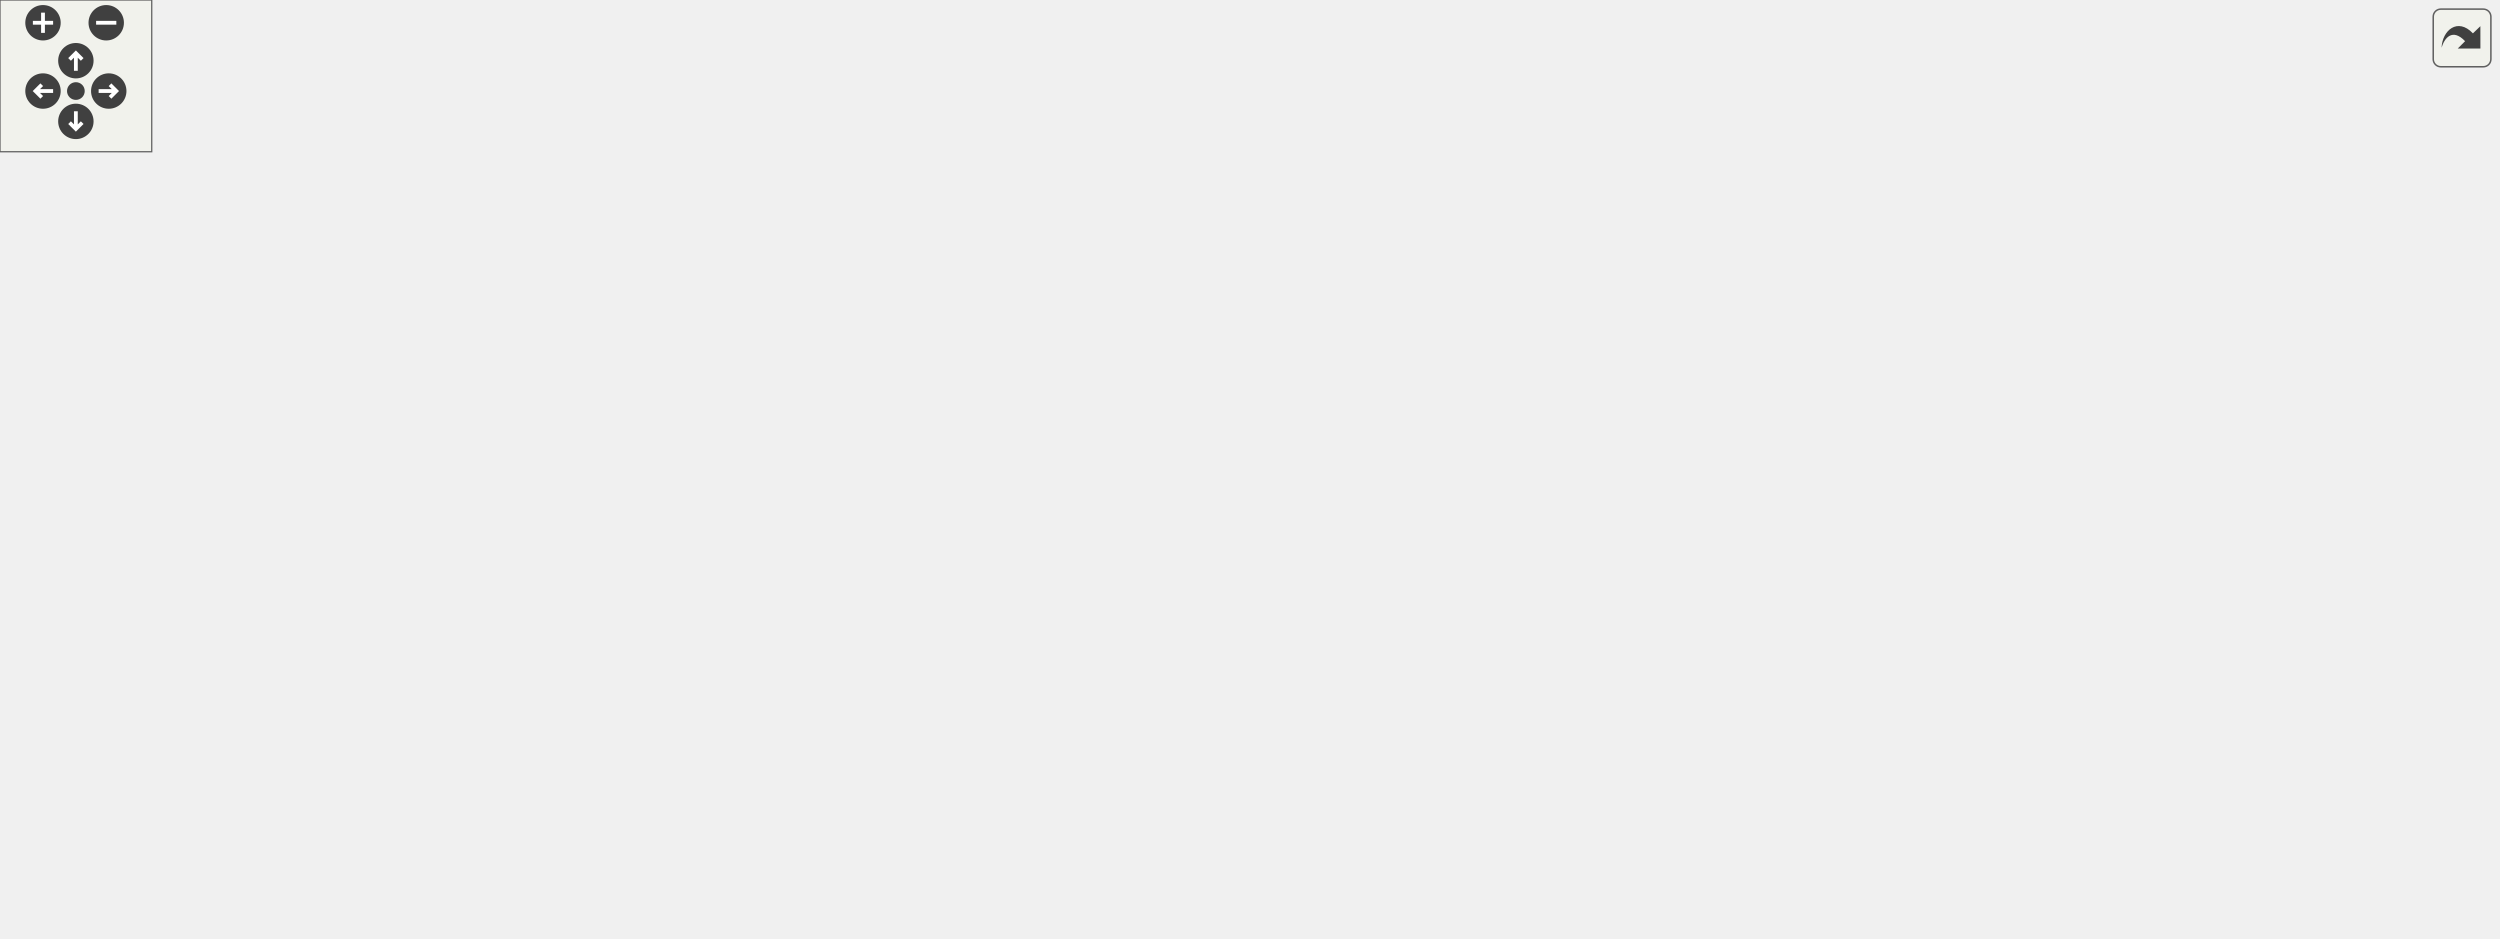
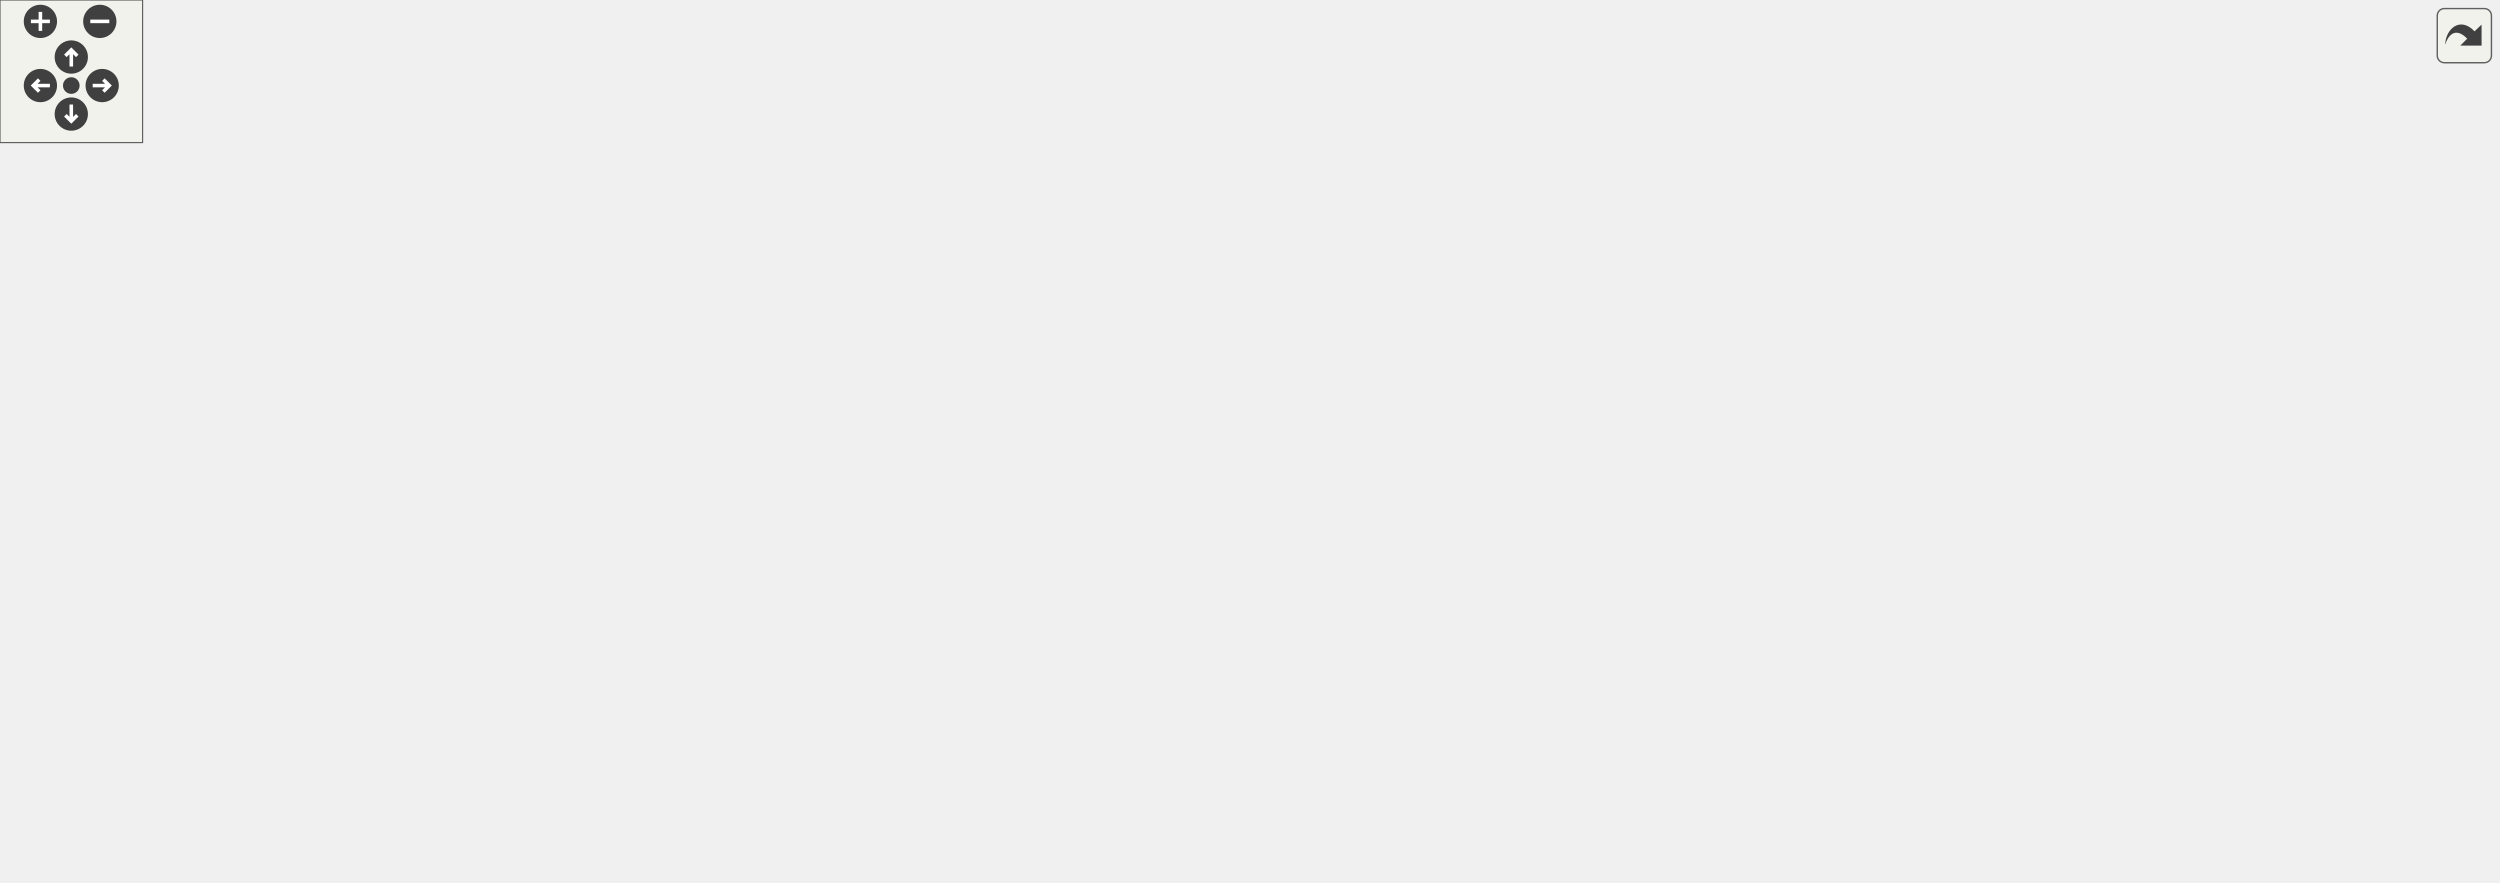
<svg xmlns="http://www.w3.org/2000/svg" xmlns:xlink="http://www.w3.org/1999/xlink" id="main" version="1.1" xml:space="preserve">
  <style type="text/css">
.edge:hover path { stroke: red; }
.edge:hover polygon { stroke: red; fill: red; }
</style>
  <defs>
    <circle id="rim" cx="0" cy="0" r="7" />
    <circle id="rim2" cx="0" cy="0" r="3.5" />
    <g id="zoomPlus">
      <use xlink:href="#rim" fill="#404040">
        <set attributeName="fill" to="#808080" begin="zoomplus.mouseover" end="zoomplus.mouseout" />
      </use>
      <path d="M-4,0h8M0,-4v8" fill="none" stroke="white" stroke-width="1.5" pointer-events="none" />
    </g>
    <g id="zoomMin">
      <use xlink:href="#rim" fill="#404040">
        <set attributeName="fill" to="#808080" begin="zoomminus.mouseover" end="zoomminus.mouseout" />
      </use>
      <path d="M-4,0h8" fill="none" stroke="white" stroke-width="1.5" pointer-events="none" />
    </g>
    <g id="dirArrow">
      <path fill="none" stroke="white" stroke-width="1.5" d="M0,-3.0v7 M-2.5,-0.5L0,-3.0L2.5,-0.5" />
    </g>
    <g id="resetDef">
      <use xlink:href="#rim2" fill="#404040">
        <set attributeName="fill" to="#808080" begin="reset.mouseover" end="reset.mouseout" />
      </use>
    </g>
  </defs>
  <svg id="graph" class="graph">
    <g id="viewport">
      <g id="node1" class="node">
        <g id="a_node1">
          <a xlink:title=" ">
-             <polygon fill="#bfbfbf" stroke="black" points="181.5,-291.5 181.5,-310.5 342.5,-310.5 342.5,-291.5 181.5,-291.5" />
-             <text text-anchor="middle" x="262" y="-298.5" font-family="Helvetica,sans-Serif" font-size="10.00">BoostServer/src/HttpListener.hpp</text>
+             <polygon fill="#bfbfbf" stroke="black" points="314.5,-291.5 314.5,-310.5 475.5,-310.5 475.5,-291.5 314.5,-291.5" />
+             <text text-anchor="middle" x="395" y="-298.5" font-family="Helvetica,sans-Serif" font-size="10.00">BoostServer/src/HttpListener.hpp</text>
          </a>
        </g>
      </g>
      <g id="node2" class="node">
        <g id="a_node2">
          <a xlink:title=" ">
            <polygon fill="none" stroke="#bfbfbf" points="0,-174 0,-193 120,-193 120,-174 0,-174" />
            <text text-anchor="middle" x="60" y="-181" font-family="Helvetica,sans-Serif" font-size="10.00">boost/asio/dispatch.hpp</text>
          </a>
        </g>
      </g>
      <g id="edge1" class="edge">
-         <path fill="none" stroke="midnightblue" d="M246.82,-291.32C211.93,-271.37 125.82,-222.14 83.82,-198.12" />
-         <polygon fill="midnightblue" stroke="midnightblue" points="85.5,-195.05 75.08,-193.12 82.03,-201.13 85.5,-195.05" />
+         <path fill="none" stroke="midnightblue" d="M370.09,-291.41C311.1,-271.07 162.73,-219.92 94.86,-196.52" />
+         <polygon fill="midnightblue" stroke="midnightblue" points="95.66,-193.09 85.07,-193.14 93.38,-199.71 95.66,-193.09" />
      </g>
      <g id="node3" class="node">
        <g id="a_node3">
          <a xlink:title=" ">
            <polygon fill="none" stroke="#bfbfbf" points="138,-174 138,-193 248,-193 248,-174 138,-174" />
            <text text-anchor="middle" x="193" y="-181" font-family="Helvetica,sans-Serif" font-size="10.00">boost/asio/strand.hpp</text>
          </a>
        </g>
      </g>
      <g id="edge2" class="edge">
-         <path fill="none" stroke="midnightblue" d="M256.81,-291.32C245.53,-272.42 218.54,-227.25 203.53,-202.12" />
-         <polygon fill="midnightblue" stroke="midnightblue" points="206.38,-200.07 198.25,-193.28 200.37,-203.66 206.38,-200.07" />
+         <path fill="none" stroke="midnightblue" d="M379.82,-291.32C344.93,-271.37 258.82,-222.14 216.82,-198.12" />
+         <polygon fill="midnightblue" stroke="midnightblue" points="218.5,-195.05 208.08,-193.12 215.03,-201.13 218.5,-195.05" />
      </g>
      <g id="node4" class="node">
        <g id="a_node4">
+           <a xlink:href="../../d7/dc1/_http_session_8hpp.html" target="_top" xlink:title=" ">
+             <polygon fill="none" stroke="black" points="438.5,-235.5 438.5,-254.5 527.5,-254.5 527.5,-235.5 438.5,-235.5" />
+             <text text-anchor="middle" x="483" y="-242.5" font-family="Helvetica,sans-Serif" font-size="10.00">HttpSession.hpp</text>
+           </a>
+         </g>
+       </g>
+       <g id="edge3" class="edge">
+         <path fill="none" stroke="midnightblue" d="M409.14,-291.32C422.87,-282.9 443.94,-269.97 460.06,-260.07" />
+         <polygon fill="midnightblue" stroke="midnightblue" points="462.2,-262.87 468.9,-254.65 458.54,-256.9 462.2,-262.87" />
+       </g>
+       <g id="node11" class="node">
+         <g id="a_node11">
          <a xlink:href="../../d4/d90/_http_utils_8hpp.html" target="_top" xlink:title=" ">
-             <polygon fill="none" stroke="black" points="266,-174 266,-193 340,-193 340,-174 266,-174" />
-             <text text-anchor="middle" x="303" y="-181" font-family="Helvetica,sans-Serif" font-size="10.00">HttpUtils.hpp</text>
-           </a>
-         </g>
-       </g>
-       <g id="edge3" class="edge">
-         <path fill="none" stroke="midnightblue" d="M265.08,-291.32C271.73,-272.59 287.54,-228.05 296.51,-202.79" />
-         <polygon fill="midnightblue" stroke="midnightblue" points="299.84,-203.88 299.88,-193.28 293.24,-201.54 299.84,-203.88" />
+             <polygon fill="none" stroke="black" points="914,-174 914,-193 988,-193 988,-174 914,-174" />
+             <text text-anchor="middle" x="951" y="-181" font-family="Helvetica,sans-Serif" font-size="10.00">HttpUtils.hpp</text>
+           </a>
+         </g>
+       </g>
+       <g id="edge19" class="edge">
+         <path fill="none" stroke="midnightblue" d="M447.42,-291.44C540.16,-275.89 738.92,-240.72 904,-199 907.61,-198.09 911.35,-197.07 915.07,-196" />
+         <polygon fill="midnightblue" stroke="midnightblue" points="916.2,-199.32 924.79,-193.11 914.2,-192.61 916.2,-199.32" />
+       </g>
+       <g id="edge4" class="edge">
+         <path fill="none" stroke="midnightblue" d="M438.4,-239.5C371.12,-232.44 239.73,-217.64 129,-199 122.19,-197.85 115.03,-196.51 108,-195.11" />
+         <polygon fill="midnightblue" stroke="midnightblue" points="108.36,-191.61 97.86,-193.03 106.95,-198.46 108.36,-191.61" />
+       </g>
+       <g id="edge5" class="edge">
+         <path fill="none" stroke="midnightblue" d="M438.33,-235.46C392.69,-226.66 319.8,-212.36 257,-199 251.5,-197.83 245.74,-196.57 240.02,-195.3" />
+         <polygon fill="midnightblue" stroke="midnightblue" points="240.38,-191.79 229.85,-193.02 238.85,-198.62 240.38,-191.79" />
+       </g>
+       <g id="node5" class="node">
+         <g id="a_node5">
+           <a xlink:title=" ">
+             <polygon fill="none" stroke="#bfbfbf" points="668,-112.5 668,-131.5 776,-131.5 776,-112.5 668,-112.5" />
+             <text text-anchor="middle" x="722" y="-119.5" font-family="Helvetica,sans-Serif" font-size="10.00">boost/beast/core.hpp</text>
+           </a>
+         </g>
+       </g>
+       <g id="edge6" class="edge">
+         <path fill="none" stroke="midnightblue" d="M513.49,-235.35C538.24,-227.66 573.58,-215.15 602,-199 621.25,-188.06 622.59,-180.31 641,-168 658.66,-156.19 679.66,-144.59 695.85,-136.12" />
+         <polygon fill="midnightblue" stroke="midnightblue" points="697.48,-139.22 704.77,-131.52 694.28,-133 697.48,-139.22" />
+       </g>
+       <g id="node6" class="node">
+         <g id="a_node6">
+           <a xlink:title=" ">
+             <polygon fill="none" stroke="#bfbfbf" points="650,-174 650,-193 756,-193 756,-174 650,-174" />
+             <text text-anchor="middle" x="703" y="-181" font-family="Helvetica,sans-Serif" font-size="10.00">boost/beast/http.hpp</text>
+           </a>
+         </g>
+       </g>
+       <g id="edge7" class="edge">
+         <path fill="none" stroke="midnightblue" d="M514.52,-235.48C553.24,-225 619.02,-207.21 661.74,-195.66" />
+         <polygon fill="midnightblue" stroke="midnightblue" points="662.8,-199 671.54,-193.01 660.97,-192.24 662.8,-199" />
+       </g>
+       <g id="node7" class="node">
+         <g id="a_node7">
+           <a xlink:title=" ">
+             <polygon fill="none" stroke="#bfbfbf" points="774.5,-174 774.5,-193 895.5,-193 895.5,-174 774.5,-174" />
+             <text text-anchor="middle" x="835" y="-181" font-family="Helvetica,sans-Serif" font-size="10.00">boost/beast/version.hpp</text>
+           </a>
+         </g>
+       </g>
+       <g id="edge8" class="edge">
+         <path fill="none" stroke="midnightblue" d="M527.55,-237.54C583.23,-229.31 681.37,-214.33 765,-199 771.64,-197.78 778.63,-196.43 785.5,-195.05" />
+         <polygon fill="midnightblue" stroke="midnightblue" points="786.35,-198.45 795.45,-193.02 784.95,-191.59 786.35,-198.45" />
+       </g>
+       <g id="node8" class="node">
+         <g id="a_node8">
+           <a xlink:title=" ">
+             <polygon fill="none" stroke="#bfbfbf" points="266.5,-174 266.5,-193 355.5,-193 355.5,-174 266.5,-174" />
+             <text text-anchor="middle" x="311" y="-181" font-family="Helvetica,sans-Serif" font-size="10.00">boost/config.hpp</text>
+           </a>
+         </g>
+       </g>
+       <g id="edge9" class="edge">
+         <path fill="none" stroke="midnightblue" d="M458.36,-235.48C428.72,-225.22 378.82,-207.96 345.4,-196.4" />
+         <polygon fill="midnightblue" stroke="midnightblue" points="346.19,-192.97 335.6,-193.01 343.9,-199.59 346.19,-192.97" />
+       </g>
+       <g id="node9" class="node">
+         <g id="a_node9">
+           <a xlink:title=" ">
+             <polygon fill="none" stroke="#bfbfbf" points="373.5,-168.5 373.5,-198.5 474.5,-198.5 474.5,-168.5 373.5,-168.5" />
+             <text text-anchor="start" x="381.5" y="-186.5" font-family="Helvetica,sans-Serif" font-size="10.00">boost/property_tree</text>
+             <text text-anchor="middle" x="424" y="-175.5" font-family="Helvetica,sans-Serif" font-size="10.00">/json_parser.hpp</text>
+           </a>
+         </g>
+       </g>
+       <g id="edge10" class="edge">
+         <path fill="none" stroke="midnightblue" d="M474.55,-235.48C466.85,-227.72 455.18,-215.94 444.99,-205.66" />
+         <polygon fill="midnightblue" stroke="midnightblue" points="447.43,-203.16 437.91,-198.52 442.46,-208.09 447.43,-203.16" />
      </g>
      <g id="node10" class="node">
        <g id="a_node10">
-           <a xlink:href="../../d7/dc1/_http_session_8hpp.html" target="_top" xlink:title=" ">
-             <polygon fill="none" stroke="black" points="414.5,-235.5 414.5,-254.5 503.5,-254.5 503.5,-235.5 414.5,-235.5" />
-             <text text-anchor="middle" x="459" y="-242.5" font-family="Helvetica,sans-Serif" font-size="10.00">HttpSession.hpp</text>
-           </a>
-         </g>
-       </g>
-       <g id="edge10" class="edge">
-         <path fill="none" stroke="midnightblue" d="M293.22,-291.44C326.93,-282.2 380.8,-267.44 417.93,-257.26" />
-         <polygon fill="midnightblue" stroke="midnightblue" points="419.21,-260.54 427.93,-254.52 417.36,-253.78 419.21,-260.54" />
-       </g>
-       <g id="node5" class="node">
-         <g id="a_node5">
-           <a xlink:title=" ">
-             <polygon fill="none" stroke="#bfbfbf" points="519,-112.5 519,-131.5 627,-131.5 627,-112.5 519,-112.5" />
-             <text text-anchor="middle" x="573" y="-119.5" font-family="Helvetica,sans-Serif" font-size="10.00">boost/beast/core.hpp</text>
-           </a>
-         </g>
-       </g>
-       <g id="edge4" class="edge">
-         <path fill="none" stroke="midnightblue" d="M329.22,-173.9C335.95,-171.84 343.21,-169.73 350,-168 404.98,-154.01 468.46,-141.55 513.6,-133.31" />
-         <polygon fill="midnightblue" stroke="midnightblue" points="514.3,-136.74 523.52,-131.52 513.06,-129.85 514.3,-136.74" />
-       </g>
-       <g id="node6" class="node">
-         <g id="a_node6">
-           <a xlink:href="../../d7/d17/_logger_file_8hpp.html" target="_top" xlink:title=" ">
-             <polygon fill="none" stroke="black" points="246.5,-112.5 246.5,-131.5 359.5,-131.5 359.5,-112.5 246.5,-112.5" />
-             <text text-anchor="middle" x="303" y="-119.5" font-family="Helvetica,sans-Serif" font-size="10.00">Logger/LoggerFile.hpp</text>
-           </a>
-         </g>
-       </g>
-       <g id="edge5" class="edge">
-         <path fill="none" stroke="midnightblue" d="M303,-173.98C303,-165.58 303,-152.48 303,-141.66" />
-         <polygon fill="midnightblue" stroke="midnightblue" points="306.5,-141.51 303,-131.51 299.5,-141.51 306.5,-141.51" />
-       </g>
-       <g id="node7" class="node">
-         <g id="a_node7">
-           <a xlink:href="../../d3/de3/_logger_8hpp.html" target="_top" xlink:title=" ">
-             <polygon fill="none" stroke="black" points="211,-56.5 211,-75.5 275,-75.5 275,-56.5 211,-56.5" />
-             <text text-anchor="middle" x="243" y="-63.5" font-family="Helvetica,sans-Serif" font-size="10.00">Logger.hpp</text>
-           </a>
-         </g>
-       </g>
-       <g id="edge6" class="edge">
-         <path fill="none" stroke="midnightblue" d="M293.36,-112.32C284.49,-104.34 271.13,-92.31 260.39,-82.65" />
-         <polygon fill="midnightblue" stroke="midnightblue" points="262.59,-79.92 252.82,-75.83 257.91,-85.13 262.59,-79.92" />
-       </g>
-       <g id="node8" class="node">
-         <g id="a_node8">
-           <a xlink:title=" ">
-             <polygon fill="none" stroke="#bfbfbf" points="252.5,-0.5 252.5,-19.5 293.5,-19.5 293.5,-0.5 252.5,-0.5" />
-             <text text-anchor="middle" x="273" y="-7.5" font-family="Helvetica,sans-Serif" font-size="10.00">string</text>
-           </a>
-         </g>
-       </g>
-       <g id="edge8" class="edge">
-         <path fill="none" stroke="midnightblue" d="M300.65,-112.37C295.78,-94.54 284.54,-53.3 277.98,-29.27" />
-         <polygon fill="midnightblue" stroke="midnightblue" points="281.35,-28.32 275.34,-19.59 274.6,-30.16 281.35,-28.32" />
-       </g>
-       <g id="node9" class="node">
-         <g id="a_node9">
-           <a xlink:title=" ">
-             <polygon fill="none" stroke="#bfbfbf" points="331,-56.5 331,-75.5 381,-75.5 381,-56.5 331,-56.5" />
-             <text text-anchor="middle" x="356" y="-63.5" font-family="Helvetica,sans-Serif" font-size="10.00">fstream</text>
-           </a>
-         </g>
-       </g>
-       <g id="edge9" class="edge">
-         <path fill="none" stroke="midnightblue" d="M311.75,-112.08C319.47,-104.22 330.9,-92.57 340.22,-83.08" />
-         <polygon fill="midnightblue" stroke="midnightblue" points="342.9,-85.34 347.41,-75.75 337.91,-80.44 342.9,-85.34" />
-       </g>
-       <g id="edge7" class="edge">
-         <path fill="none" stroke="midnightblue" d="M247.95,-56.08C252.1,-48.61 258.15,-37.72 263.27,-28.52" />
-         <polygon fill="midnightblue" stroke="midnightblue" points="266.34,-30.19 268.14,-19.75 260.22,-26.79 266.34,-30.19" />
-       </g>
-       <g id="edge14" class="edge">
-         <path fill="none" stroke="midnightblue" d="M414.27,-238.93C350.68,-231.49 230.56,-216.57 129,-199 122.27,-197.84 115.2,-196.49 108.26,-195.1" />
-         <polygon fill="midnightblue" stroke="midnightblue" points="108.73,-191.62 98.23,-193.04 107.32,-198.48 108.73,-191.62" />
-       </g>
-       <g id="edge15" class="edge">
-         <path fill="none" stroke="midnightblue" d="M420.64,-235.5C380,-226.48 313.96,-211.8 257,-199 251.65,-197.8 246.05,-196.54 240.48,-195.28" />
-         <polygon fill="midnightblue" stroke="midnightblue" points="241.09,-191.83 230.56,-193.03 239.54,-198.65 241.09,-191.83" />
-       </g>
-       <g id="edge19" class="edge">
-         <path fill="none" stroke="midnightblue" d="M436.65,-235.48C410.01,-225.31 365.29,-208.26 334.99,-196.7" />
-         <polygon fill="midnightblue" stroke="midnightblue" points="335.9,-193.3 325.31,-193.01 333.41,-199.84 335.9,-193.3" />
+           <a xlink:title=" ">
+             <polygon fill="none" stroke="#bfbfbf" points="492.5,-168.5 492.5,-198.5 593.5,-198.5 593.5,-168.5 492.5,-168.5" />
+             <text text-anchor="start" x="500.5" y="-186.5" font-family="Helvetica,sans-Serif" font-size="10.00">boost/property_tree</text>
+             <text text-anchor="middle" x="543" y="-175.5" font-family="Helvetica,sans-Serif" font-size="10.00">/ptree.hpp</text>
+           </a>
+         </g>
      </g>
      <g id="edge11" class="edge">
-         <path fill="none" stroke="midnightblue" d="M503.75,-242.04C565.3,-238.3 671.2,-227.76 695,-199 703.78,-188.38 702.88,-179.3 695,-168 681.62,-148.8 659.07,-137.77 636.97,-131.44" />
-         <polygon fill="midnightblue" stroke="midnightblue" points="637.78,-128.04 627.22,-128.93 636.04,-134.82 637.78,-128.04" />
-       </g>
-       <g id="node11" class="node">
-         <g id="a_node11">
-           <a xlink:title=" ">
-             <polygon fill="none" stroke="#bfbfbf" points="742,-174 742,-193 848,-193 848,-174 742,-174" />
-             <text text-anchor="middle" x="795" y="-181" font-family="Helvetica,sans-Serif" font-size="10.00">boost/beast/http.hpp</text>
-           </a>
-         </g>
+         <path fill="none" stroke="midnightblue" d="M491.6,-235.48C499.42,-227.72 511.29,-215.94 521.66,-205.66" />
+         <polygon fill="midnightblue" stroke="midnightblue" points="524.22,-208.05 528.86,-198.52 519.29,-203.08 524.22,-208.05" />
      </g>
      <g id="edge12" class="edge">
-         <path fill="none" stroke="midnightblue" d="M503.86,-237.16C557.35,-228.85 649.41,-214.07 728,-199 734.21,-197.81 740.73,-196.49 747.17,-195.14" />
-         <polygon fill="midnightblue" stroke="midnightblue" points="748.1,-198.52 757.15,-193.02 746.64,-191.67 748.1,-198.52" />
+         <path fill="none" stroke="midnightblue" d="M527.68,-242.06C605.04,-238.06 768.64,-226.84 904,-199 908.14,-198.15 912.44,-197.08 916.67,-195.92" />
+         <polygon fill="midnightblue" stroke="midnightblue" points="917.74,-199.26 926.35,-193.08 915.77,-192.54 917.74,-199.26" />
+       </g>
+       <g id="edge18" class="edge">
+         <path fill="none" stroke="midnightblue" d="M924.23,-173.95C917.64,-171.93 910.58,-169.83 904,-168 858.42,-155.34 805.93,-142.56 769.07,-133.86" />
+         <polygon fill="midnightblue" stroke="midnightblue" points="769.65,-130.4 759.11,-131.52 768.04,-137.22 769.65,-130.4" />
      </g>
      <g id="node12" class="node">
        <g id="a_node12">
-           <a xlink:title=" ">
-             <polygon fill="none" stroke="#bfbfbf" points="866.5,-174 866.5,-193 987.5,-193 987.5,-174 866.5,-174" />
-             <text text-anchor="middle" x="927" y="-181" font-family="Helvetica,sans-Serif" font-size="10.00">boost/beast/version.hpp</text>
+           <a xlink:href="../../d7/d17/_logger_file_8hpp.html" target="_top" xlink:title=" ">
+             <polygon fill="none" stroke="black" points="894.5,-112.5 894.5,-131.5 1007.5,-131.5 1007.5,-112.5 894.5,-112.5" />
+             <text text-anchor="middle" x="951" y="-119.5" font-family="Helvetica,sans-Serif" font-size="10.00">Logger/LoggerFile.hpp</text>
          </a>
        </g>
      </g>
      <g id="edge13" class="edge">
-         <path fill="none" stroke="midnightblue" d="M503.65,-240.3C577.46,-233.87 729.45,-219.38 857,-199 864.16,-197.86 871.7,-196.48 879.07,-195.03" />
-         <polygon fill="midnightblue" stroke="midnightblue" points="879.86,-198.45 888.97,-193.04 878.48,-191.58 879.86,-198.45" />
+         <path fill="none" stroke="midnightblue" d="M951,-173.98C951,-165.58 951,-152.48 951,-141.66" />
+         <polygon fill="midnightblue" stroke="midnightblue" points="954.5,-141.51 951,-131.51 947.5,-141.51 954.5,-141.51" />
      </g>
      <g id="node13" class="node">
        <g id="a_node13">
-           <a xlink:title=" ">
-             <polygon fill="none" stroke="#bfbfbf" points="358.5,-174 358.5,-193 447.5,-193 447.5,-174 358.5,-174" />
-             <text text-anchor="middle" x="403" y="-181" font-family="Helvetica,sans-Serif" font-size="10.00">boost/config.hpp</text>
-           </a>
-         </g>
-       </g>
-       <g id="edge16" class="edge">
-         <path fill="none" stroke="midnightblue" d="M450.98,-235.48C442.41,-226.37 428.64,-211.74 418.04,-200.48" />
-         <polygon fill="midnightblue" stroke="midnightblue" points="420.41,-197.89 411.01,-193.01 415.31,-202.69 420.41,-197.89" />
+           <a xlink:href="../../d3/de3/_logger_8hpp.html" target="_top" xlink:title=" ">
+             <polygon fill="none" stroke="black" points="919,-56.5 919,-75.5 983,-75.5 983,-56.5 919,-56.5" />
+             <text text-anchor="middle" x="951" y="-63.5" font-family="Helvetica,sans-Serif" font-size="10.00">Logger.hpp</text>
+           </a>
+         </g>
+       </g>
+       <g id="edge14" class="edge">
+         <path fill="none" stroke="midnightblue" d="M951,-112.08C951,-105.01 951,-94.86 951,-85.99" />
+         <polygon fill="midnightblue" stroke="midnightblue" points="954.5,-85.75 951,-75.75 947.5,-85.75 954.5,-85.75" />
      </g>
      <g id="node14" class="node">
        <g id="a_node14">
          <a xlink:title=" ">
-             <polygon fill="none" stroke="#bfbfbf" points="465.5,-168.5 465.5,-198.5 566.5,-198.5 566.5,-168.5 465.5,-168.5" />
-             <text text-anchor="start" x="473.5" y="-186.5" font-family="Helvetica,sans-Serif" font-size="10.00">boost/property_tree</text>
-             <text text-anchor="middle" x="516" y="-175.5" font-family="Helvetica,sans-Serif" font-size="10.00">/ptree.hpp</text>
-           </a>
-         </g>
-       </g>
-       <g id="edge17" class="edge">
-         <path fill="none" stroke="midnightblue" d="M467.17,-235.48C474.53,-227.79 485.66,-216.17 495.44,-205.96" />
-         <polygon fill="midnightblue" stroke="midnightblue" points="498.18,-208.17 502.57,-198.52 493.12,-203.32 498.18,-208.17" />
+             <polygon fill="none" stroke="#bfbfbf" points="900.5,-0.5 900.5,-19.5 941.5,-19.5 941.5,-0.5 900.5,-0.5" />
+             <text text-anchor="middle" x="921" y="-7.5" font-family="Helvetica,sans-Serif" font-size="10.00">string</text>
+           </a>
+         </g>
+       </g>
+       <g id="edge16" class="edge">
+         <path fill="none" stroke="midnightblue" d="M939.46,-112.49C929.52,-104.38 915.88,-91.18 910,-76 904.13,-60.84 908.16,-42.49 912.91,-29.16" />
+         <polygon fill="midnightblue" stroke="midnightblue" points="916.23,-30.29 916.7,-19.71 909.73,-27.69 916.23,-30.29" />
      </g>
      <g id="node15" class="node">
        <g id="a_node15">
          <a xlink:title=" ">
-             <polygon fill="none" stroke="#bfbfbf" points="584.5,-168.5 584.5,-198.5 685.5,-198.5 685.5,-168.5 584.5,-168.5" />
-             <text text-anchor="start" x="592.5" y="-186.5" font-family="Helvetica,sans-Serif" font-size="10.00">boost/property_tree</text>
-             <text text-anchor="middle" x="635" y="-175.5" font-family="Helvetica,sans-Serif" font-size="10.00">/json_parser.hpp</text>
-           </a>
-         </g>
-       </g>
-       <g id="edge18" class="edge">
-         <path fill="none" stroke="midnightblue" d="M484.22,-235.48C510.06,-226.74 550.97,-212.91 583.66,-201.86" />
-         <polygon fill="midnightblue" stroke="midnightblue" points="585.17,-205.04 593.52,-198.52 582.93,-198.41 585.17,-205.04" />
+             <polygon fill="none" stroke="#bfbfbf" points="1001,-56.5 1001,-75.5 1051,-75.5 1051,-56.5 1001,-56.5" />
+             <text text-anchor="middle" x="1026" y="-63.5" font-family="Helvetica,sans-Serif" font-size="10.00">fstream</text>
+           </a>
+         </g>
+       </g>
+       <g id="edge17" class="edge">
+         <path fill="none" stroke="midnightblue" d="M963.05,-112.32C974.46,-104.11 991.83,-91.6 1005.43,-81.81" />
+         <polygon fill="midnightblue" stroke="midnightblue" points="1007.66,-84.52 1013.73,-75.83 1003.57,-78.84 1007.66,-84.52" />
+       </g>
+       <g id="edge15" class="edge">
+         <path fill="none" stroke="midnightblue" d="M946.05,-56.08C941.9,-48.61 935.85,-37.72 930.73,-28.52" />
+         <polygon fill="midnightblue" stroke="midnightblue" points="933.78,-26.79 925.86,-19.75 927.66,-30.19 933.78,-26.79" />
      </g>
    </g>
  </svg>
  <g id="navigator" transform="translate(0 0)" fill="#404254">
    <rect fill="#f2f5e9" fill-opacity="0.5" stroke="#606060" stroke-width=".5" x="0" y="0" width="60" height="60" />
    <use id="zoomplus" xlink:href="#zoomPlus" x="17" y="9" />
    <use id="zoomminus" xlink:href="#zoomMin" x="42" y="9" />
    <use id="reset" xlink:href="#resetDef" x="30" y="36" />
    <g id="arrowUp" xlink:href="#dirArrow" transform="translate(30 24)">
      <use xlink:href="#rim" fill="#404040">
        <set attributeName="fill" to="#808080" begin="arrowUp.mouseover" end="arrowUp.mouseout" />
      </use>
      <path fill="none" stroke="white" stroke-width="1.5" d="M0,-3.0v7 M-2.5,-0.5L0,-3.0L2.5,-0.5" />
    </g>
    <g id="arrowRight" xlink:href="#dirArrow" transform="rotate(90) translate(36 -43)">
      <use xlink:href="#rim" fill="#404040">
        <set attributeName="fill" to="#808080" begin="arrowRight.mouseover" end="arrowRight.mouseout" />
      </use>
      <path fill="none" stroke="white" stroke-width="1.5" d="M0,-3.0v7 M-2.5,-0.5L0,-3.0L2.5,-0.5" />
    </g>
    <g id="arrowDown" xlink:href="#dirArrow" transform="rotate(180) translate(-30 -48)">
      <use xlink:href="#rim" fill="#404040">
        <set attributeName="fill" to="#808080" begin="arrowDown.mouseover" end="arrowDown.mouseout" />
      </use>
      <path fill="none" stroke="white" stroke-width="1.5" d="M0,-3.0v7 M-2.5,-0.5L0,-3.0L2.5,-0.5" />
    </g>
    <g id="arrowLeft" xlink:href="#dirArrow" transform="rotate(270) translate(-36 17)">
      <use xlink:href="#rim" fill="#404040">
        <set attributeName="fill" to="#808080" begin="arrowLeft.mouseover" end="arrowLeft.mouseout" />
      </use>
      <path fill="none" stroke="white" stroke-width="1.5" d="M0,-3.0v7 M-2.5,-0.5L0,-3.0L2.5,-0.5" />
    </g>
  </g>
  <svg viewBox="0 0 15 15" width="100%" height="30px" preserveAspectRatio="xMaxYMin meet">
    <g id="arrow_out" transform="scale(0.3 0.3)">
      <a xlink:href="_http_listener_8hpp__incl_org.svg" target="_base">
        <rect id="button" ry="5" rx="5" y="6" x="6" height="38" width="38" fill="#f2f5e9" fill-opacity="0.5" stroke="#606060" stroke-width="1.0" />
        <path id="arrow" d="M 11.5,31.437 C 11.94,20.098 22.043,11.323 32.159,21.979 L 37.069,17.246 C 37.069,17.246 37.088,32 37.088,32 L 22.16,31.978 C 22.16,31.978 26.998,27.14 26.998,27.14 C 18.529,18.264 13.292,25.23 11.5,31.437 z" style="fill:#404040;" />
      </a>
    </g>
  </svg>
</svg>
